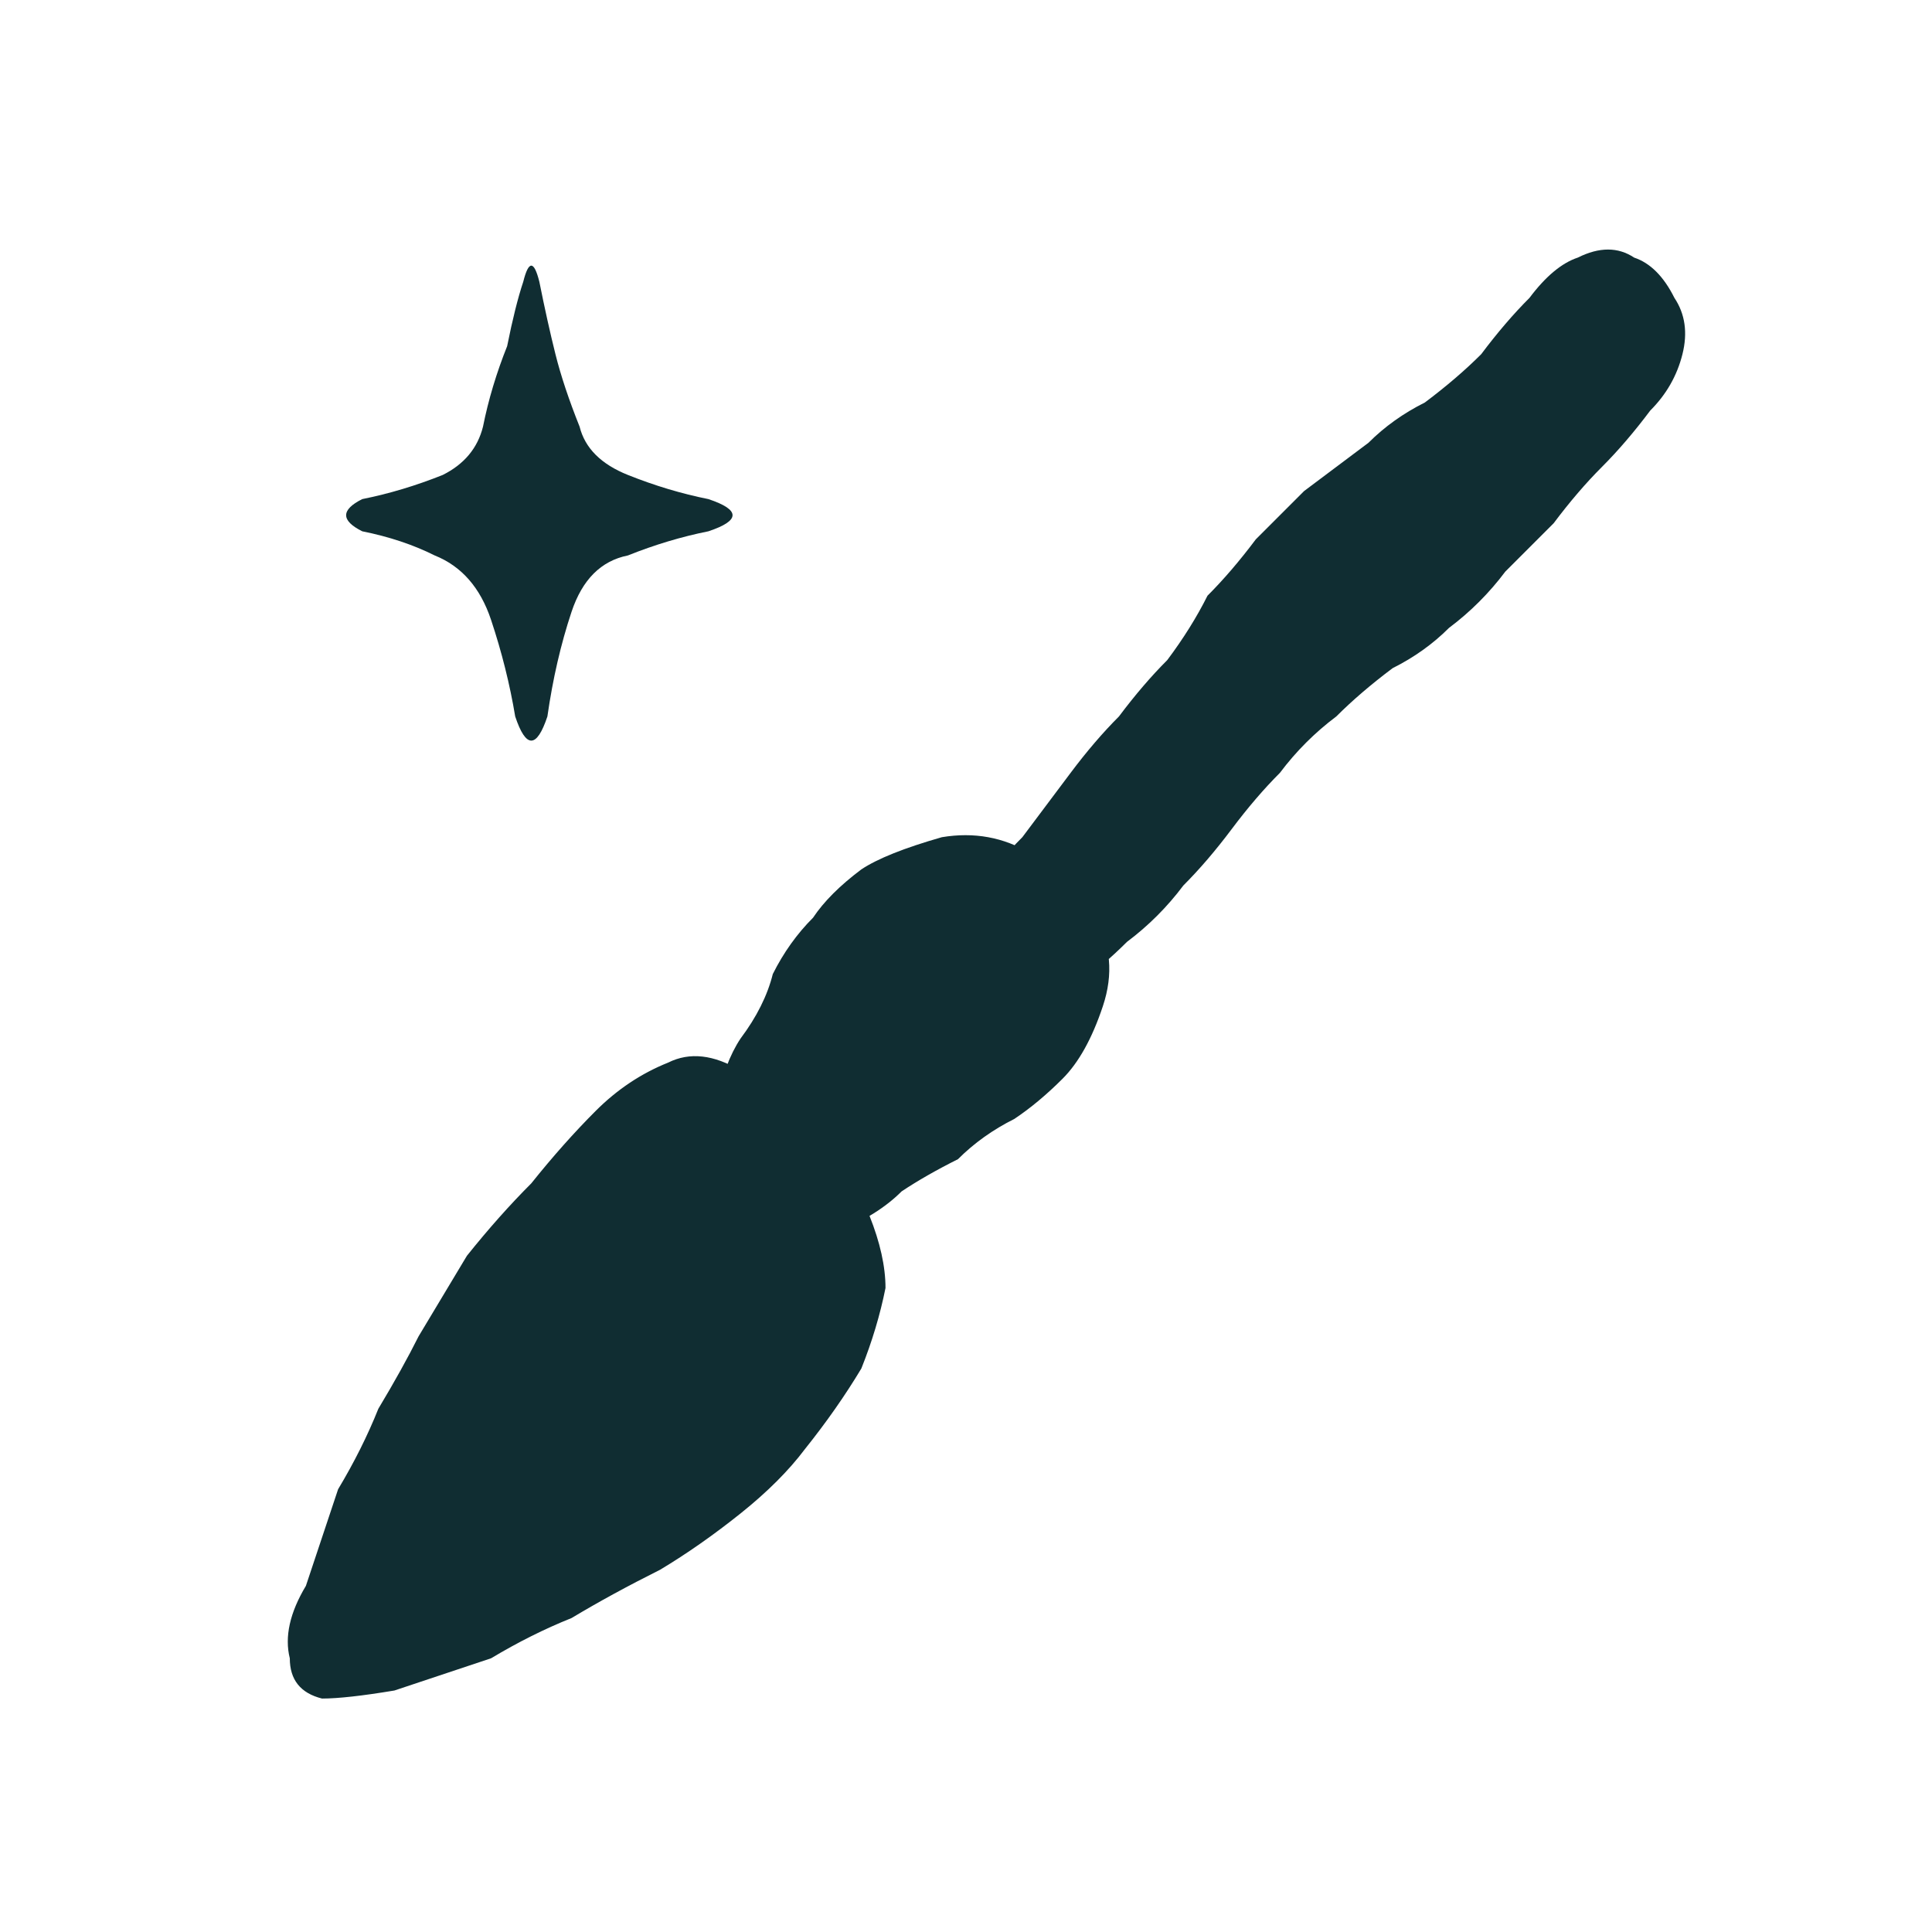
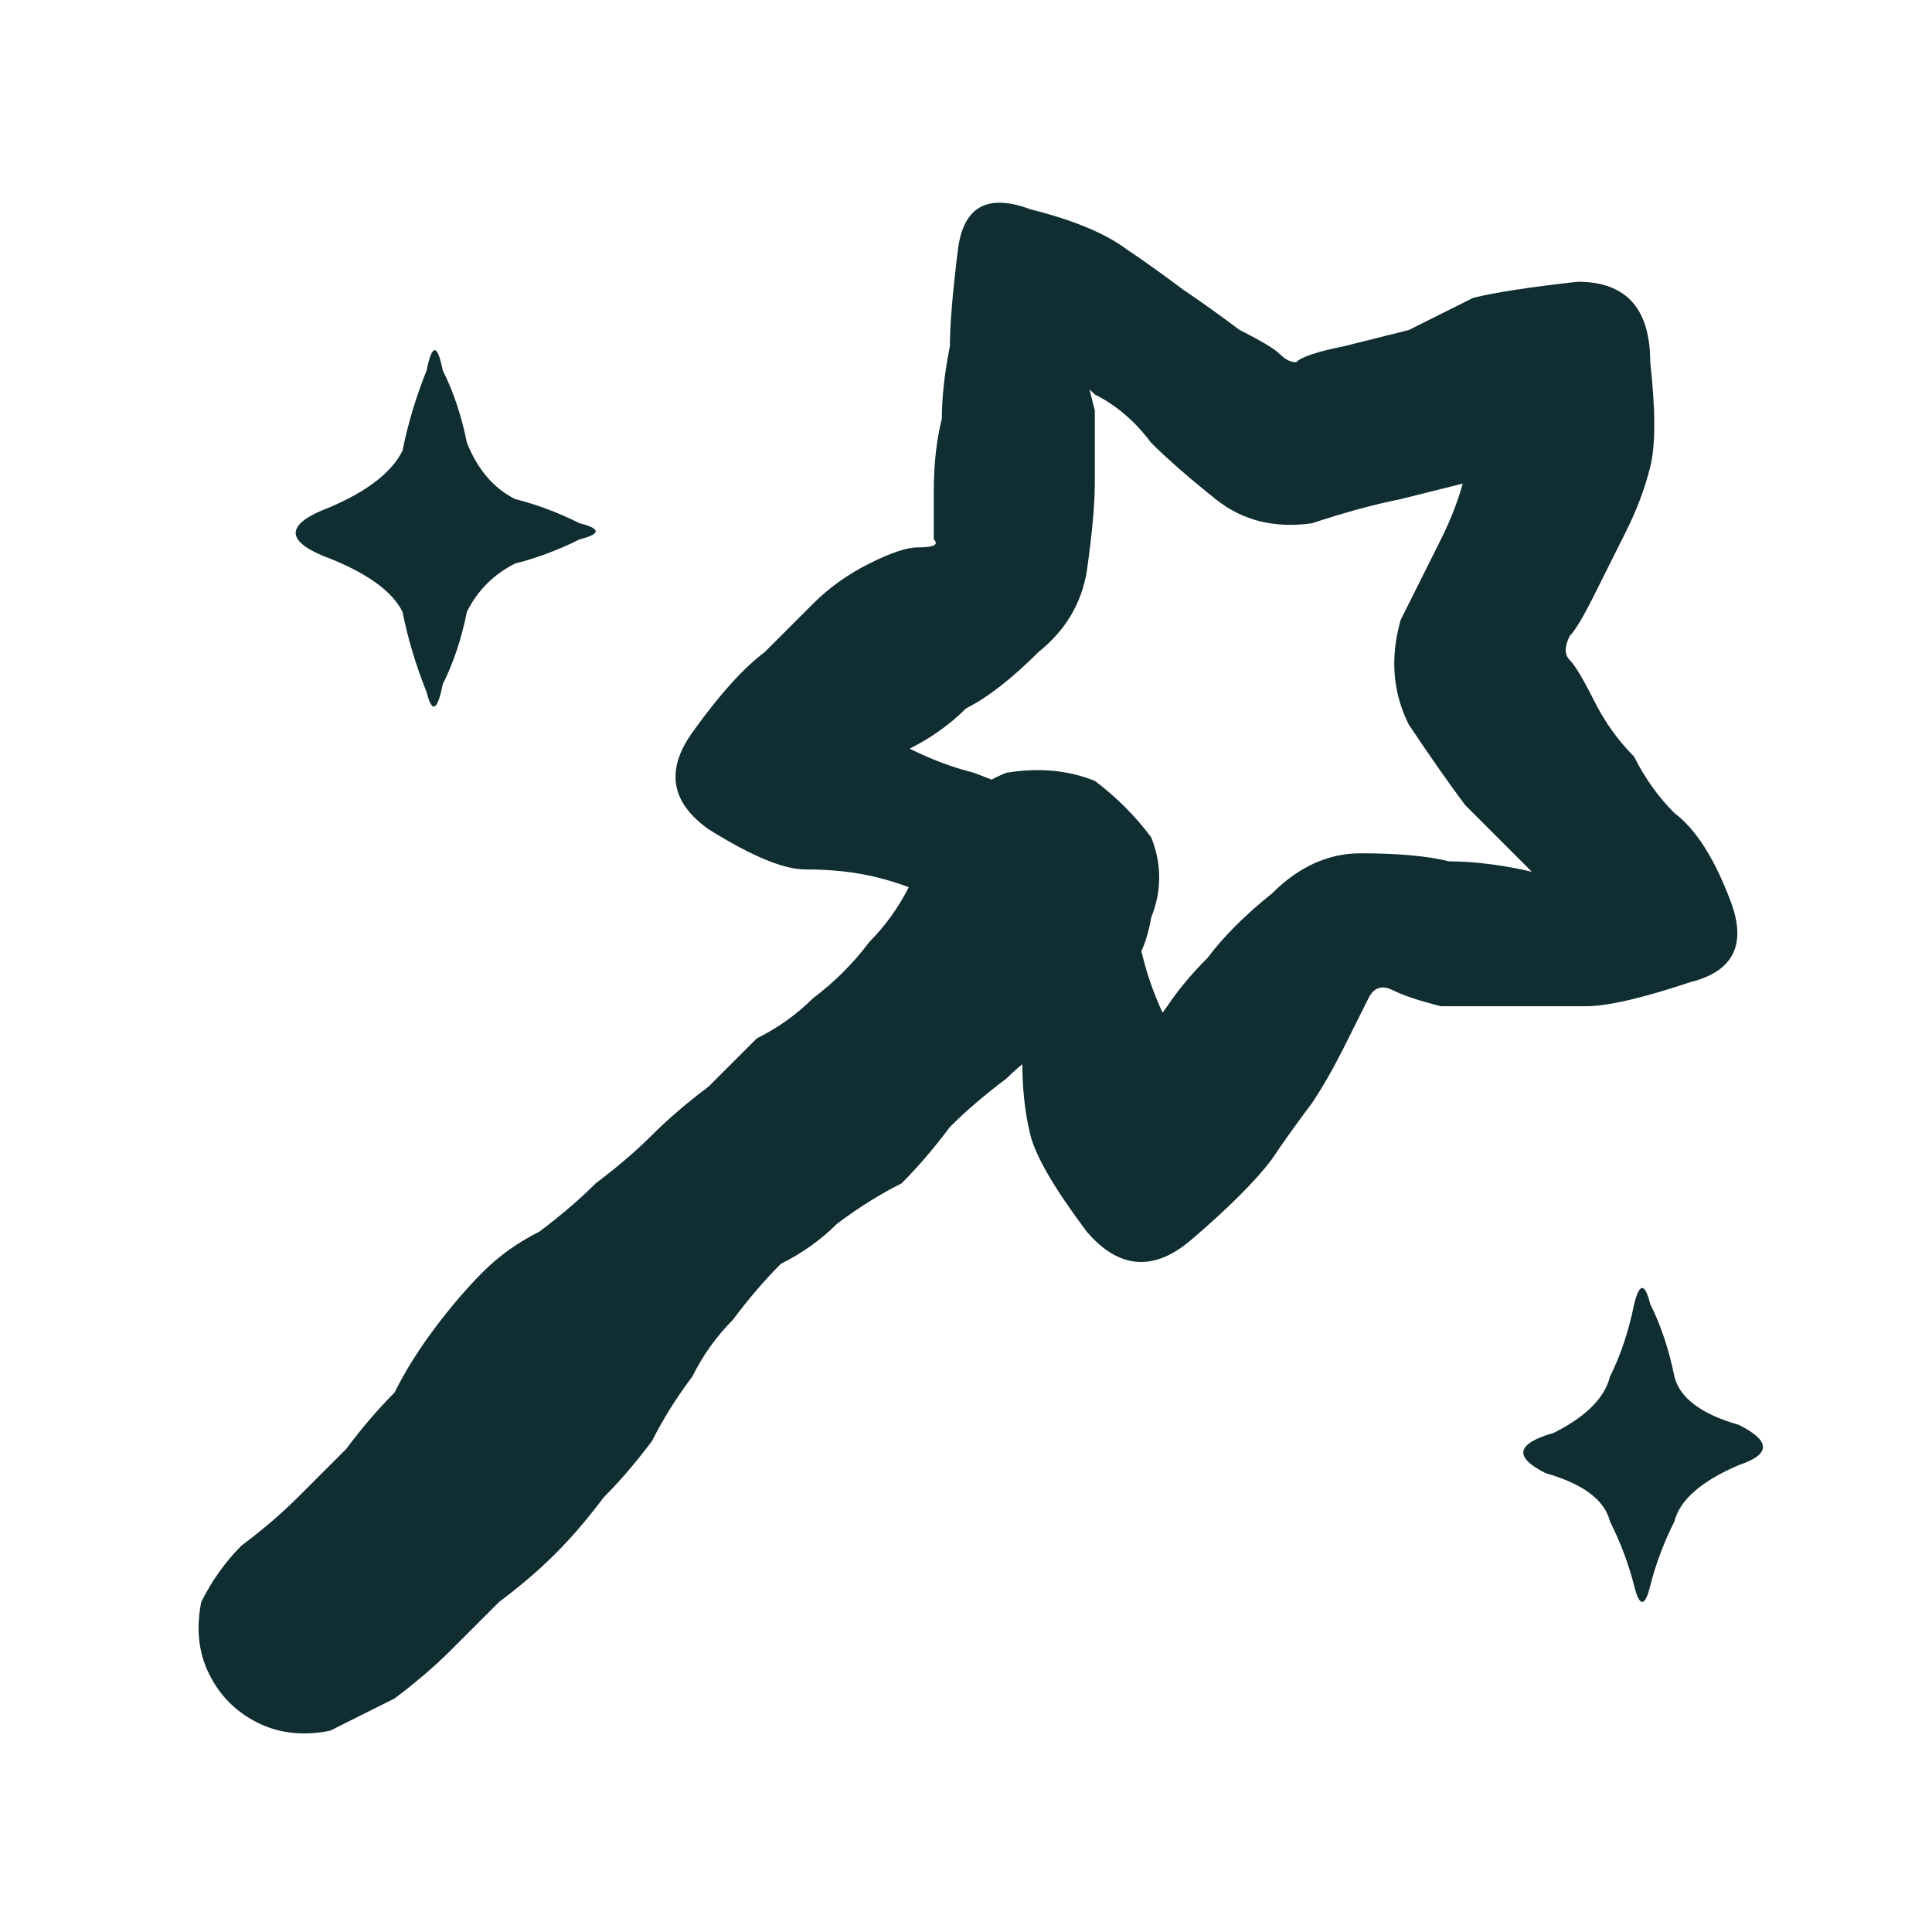
<svg xmlns="http://www.w3.org/2000/svg" width="24" height="24" viewBox="0 0 24 24">
-   <path d="M19.6 3.2Q20 3 20.3 3.2Q20.6 3.3 20.8 3.7Q21 4 20.9 4.4Q20.8 4.8 20.5 5.1Q20.2 5.5 19.9 5.8Q19.6 6.1 19.3 6.5Q19 6.8 18.7 7.1Q18.4 7.5 18 7.8Q17.7 8.1 17.3 8.3Q16.9 8.6 16.6 8.9Q16.2 9.2 15.9 9.6Q15.6 9.9 15.3 10.3Q15 10.7 14.7 11Q14.4 11.4 14 11.7Q13.7 12 13.3 12.3Q13 12.6 12.6 13Q12.3 13.3 12 13.4Q11.6 13.5 11.3 13.3Q11 13.2 10.9 12.9Q10.7 12.6 10.9 12.3Q11 12 11.4 11.7Q11.7 11.4 12.1 11.1Q12.4 10.7 12.7 10.4Q13 10 13.3 9.6Q13.6 9.2 13.9 8.9Q14.2 8.5 14.5 8.2Q14.8 7.8 15 7.4Q15.3 7.1 15.6 6.7Q15.9 6.4 16.2 6.1Q16.6 5.8 17 5.5Q17.3 5.2 17.7 5Q18.1 4.7 18.4 4.4Q18.7 4 19 3.7Q19.3 3.3 19.6 3.2ZM11.7 10.4Q12.3 10.3 12.8 10.6Q13.4 10.8 13.6 11.4Q13.9 11.9 13.7 12.5Q13.5 13.1 13.2 13.4Q12.9 13.7 12.6 13.9Q12.2 14.1 11.9 14.4Q11.5 14.6 11.2 14.8Q10.9 15.1 10.4 15.3Q10 15.4 9.6 15.2Q9.2 15 9 14.6Q8.8 14.2 8.9 13.7Q9 13.2 9.2 12.9Q9.5 12.5 9.6 12.1Q9.8 11.7 10.1 11.4Q10.3 11.1 10.7 10.8Q11 10.6 11.7 10.4ZM8.3 13.2Q8.7 13 9.2 13.3Q9.7 13.5 10.1 14Q10.5 14.6 10.8 15.1Q11 15.6 11 16Q10.9 16.5 10.7 17Q10.4 17.5 10 18Q9.7 18.4 9.2 18.8Q8.7 19.2 8.2 19.5Q7.6 19.8 7.1 20.1Q6.6 20.3 6.1 20.6Q5.5 20.8 4.9 21Q4.3 21.1 4 21.1Q3.6 21 3.6 20.6Q3.5 20.2 3.8 19.7Q4 19.1 4.2 18.5Q4.5 18 4.7 17.5Q5 17 5.2 16.6Q5.5 16.1 5.8 15.6Q6.2 15.1 6.6 14.7Q7 14.2 7.4 13.8Q7.8 13.4 8.3 13.2ZM6.5 3.5Q6.6 3.1 6.7 3.5Q6.8 4 6.9 4.4Q7 4.8 7.2 5.3Q7.3 5.7 7.8 5.9Q8.3 6.1 8.8 6.2Q9.4 6.4 8.8 6.6Q8.3 6.7 7.8 6.9Q7.3 7 7.1 7.6Q6.9 8.2 6.8 8.9Q6.6 9.5 6.4 8.9Q6.3 8.3 6.1 7.7Q5.9 7.1 5.4 6.9Q5 6.7 4.5 6.6Q4.1 6.4 4.5 6.2Q5 6.1 5.5 5.9Q5.9 5.7 6 5.3Q6.1 4.8 6.3 4.3Q6.4 3.8 6.5 3.5Z" fill="#102D32" />
+   <path d="M19.6 3.5Q20.5 3.5 20.5 4.5Q20.6 5.4 20.5 5.8Q20.4 6.2 20.2 6.6Q20 7 19.8 7.4Q19.6 7.8 19.5 7.9Q19.4 8.1 19.5 8.2Q19.6 8.3 19.8 8.7Q20 9.1 20.3 9.4Q20.5 9.8 20.8 10.1Q21.2 10.4 21.5 11.2Q21.8 12 21 12.2Q20.1 12.5 19.7 12.5Q19.2 12.5 18.8 12.5Q18.4 12.5 17.9 12.5Q17.5 12.4 17.3 12.3Q17.1 12.2 17 12.4Q16.9 12.6 16.7 13Q16.5 13.4 16.3 13.7Q16 14.1 15.8 14.4Q15.5 14.8 14.8 15.4Q14.1 16 13.5 15.3Q12.9 14.5 12.8 14.1Q12.7 13.7 12.7 13.2Q12.6 12.8 12.5 12.4Q12.4 11.9 12.5 11.7Q12.5 11.5 12.3 11.4Q12.1 11.4 11.7 11.2Q11.3 11 10.9 10.9Q10.5 10.8 10 10.8Q9.6 10.8 8.8 10.3Q8.1 9.8 8.6 9.1Q9.1 8.4 9.5 8.1Q9.8 7.8 10.1 7.5Q10.4 7.2 10.8 7Q11.2 6.8 11.4 6.8Q11.7 6.8 11.6 6.7Q11.6 6.5 11.6 6.1Q11.6 5.6 11.7 5.2Q11.7 4.8 11.8 4.3Q11.8 3.9 11.9 3.1Q12 2.3 12.8 2.6Q13.6 2.8 14 3.1Q14.3 3.3 14.7 3.6Q15 3.8 15.4 4.1Q15.8 4.3 15.9 4.4Q16 4.5 16.1 4.5Q16.2 4.4 16.7 4.3Q17.1 4.2 17.5 4.1Q17.9 3.9 18.3 3.7Q18.7 3.6 19.6 3.5ZM19.4 5.2Q19.5 5.7 19.1 5.8Q18.6 5.9 18.2 6Q17.8 6.1 17.4 6.2Q16.9 6.3 16.3 6.5Q15.6 6.6 15.1 6.2Q14.6 5.8 14.3 5.5Q14 5.1 13.6 4.9Q13.3 4.6 12.9 4.4Q12.5 4.2 12.7 4Q12.8 3.8 13.1 3.8Q13.4 3.8 13.4 4.3Q13.5 4.7 13.6 5.1Q13.6 5.5 13.6 6Q13.6 6.4 13.5 7.1Q13.4 7.7 12.9 8.1Q12.4 8.6 12 8.8Q11.7 9.1 11.3 9.3Q10.9 9.5 10.6 9.7Q10.2 10 10.1 9.8Q10 9.5 10 9.2Q10.1 8.9 10.5 9Q10.9 9.2 11.3 9.3Q11.7 9.5 12.1 9.6Q12.6 9.8 13.2 10Q13.8 10.2 13.9 10.9Q14.1 11.5 14.2 11.9Q14.3 12.3 14.5 12.7Q14.6 13.1 14.8 13.5Q15 13.9 14.7 14Q14.5 14 14.2 13.8Q13.9 13.7 14 13.3Q14.2 12.9 14.5 12.5Q14.7 12.2 15 11.9Q15.3 11.5 15.8 11.1Q16.3 10.6 16.9 10.6Q17.6 10.6 18 10.7Q18.4 10.7 18.9 10.8Q19.3 10.9 19.7 10.9Q20.2 10.9 20.2 11.1Q20.2 11.2 20 11.4Q19.7 11.6 19.4 11.2Q19.1 10.9 18.8 10.6Q18.5 10.3 18.2 10Q17.9 9.6 17.5 9Q17.2 8.4 17.4 7.7Q17.7 7.1 17.9 6.7Q18.1 6.3 18.2 5.9Q18.4 5.5 18.5 5.1Q18.7 4.7 19 4.7Q19.3 4.7 19.4 5.2ZM4.1 21.5Q3.6 21.6 3.2 21.4Q2.8 21.2 2.6 20.8Q2.4 20.4 2.5 19.9Q2.7 19.5 3 19.2Q3.4 18.9 3.7 18.6Q4 18.3 4.3 18Q4.6 17.6 4.9 17.3Q5.1 16.9 5.4 16.5Q5.7 16.1 6 15.8Q6.3 15.5 6.7 15.3Q7.1 15 7.4 14.7Q7.8 14.4 8.1 14.1Q8.4 13.8 8.8 13.5Q9.1 13.2 9.4 12.9Q9.8 12.7 10.1 12.4Q10.5 12.1 10.8 11.7Q11.1 11.4 11.3 11Q11.5 10.6 11.8 10.2Q12 9.8 12.5 9.6Q13.1 9.5 13.6 9.7Q14 10 14.3 10.4Q14.5 10.9 14.3 11.4Q14.2 12 13.8 12.3Q13.5 12.6 13.2 12.9Q12.8 13.1 12.5 13.4Q12.1 13.7 11.8 14Q11.5 14.4 11.2 14.7Q10.8 14.9 10.4 15.2Q10.1 15.5 9.7 15.7Q9.4 16 9.1 16.4Q8.8 16.7 8.6 17.1Q8.3 17.5 8.1 17.9Q7.8 18.3 7.5 18.6Q7.2 19 6.9 19.3Q6.6 19.6 6.2 19.9Q5.9 20.2 5.6 20.5Q5.3 20.8 4.9 21.1Q4.5 21.3 4.1 21.5ZM5.3 4.6Q5.4 4.1 5.5 4.6Q5.7 5 5.8 5.5Q6 6 6.4 6.2Q6.8 6.3 7.2 6.5Q7.6 6.6 7.2 6.7Q6.8 6.9 6.4 7Q6 7.2 5.8 7.6Q5.7 8.1 5.5 8.5Q5.4 9 5.3 8.6Q5.1 8.1 5 7.6Q4.8 7.2 4 6.9Q3.3 6.6 4.1 6.3Q4.8 6 5 5.6Q5.1 5.1 5.3 4.6ZM20.3 16.2Q20.4 15.8 20.5 16.2Q20.7 16.6 20.8 17.1Q20.9 17.5 21.6 17.7Q22.2 18 21.6 18.2Q20.9 18.5 20.8 18.9Q20.6 19.3 20.5 19.7Q20.4 20.1 20.3 19.7Q20.2 19.3 20 18.9Q19.9 18.5 19.2 18.3Q18.6 18 19.3 17.8Q19.9 17.5 20 17.1Q20.2 16.7 20.3 16.2Z" fill="#102D32" />
</svg>
